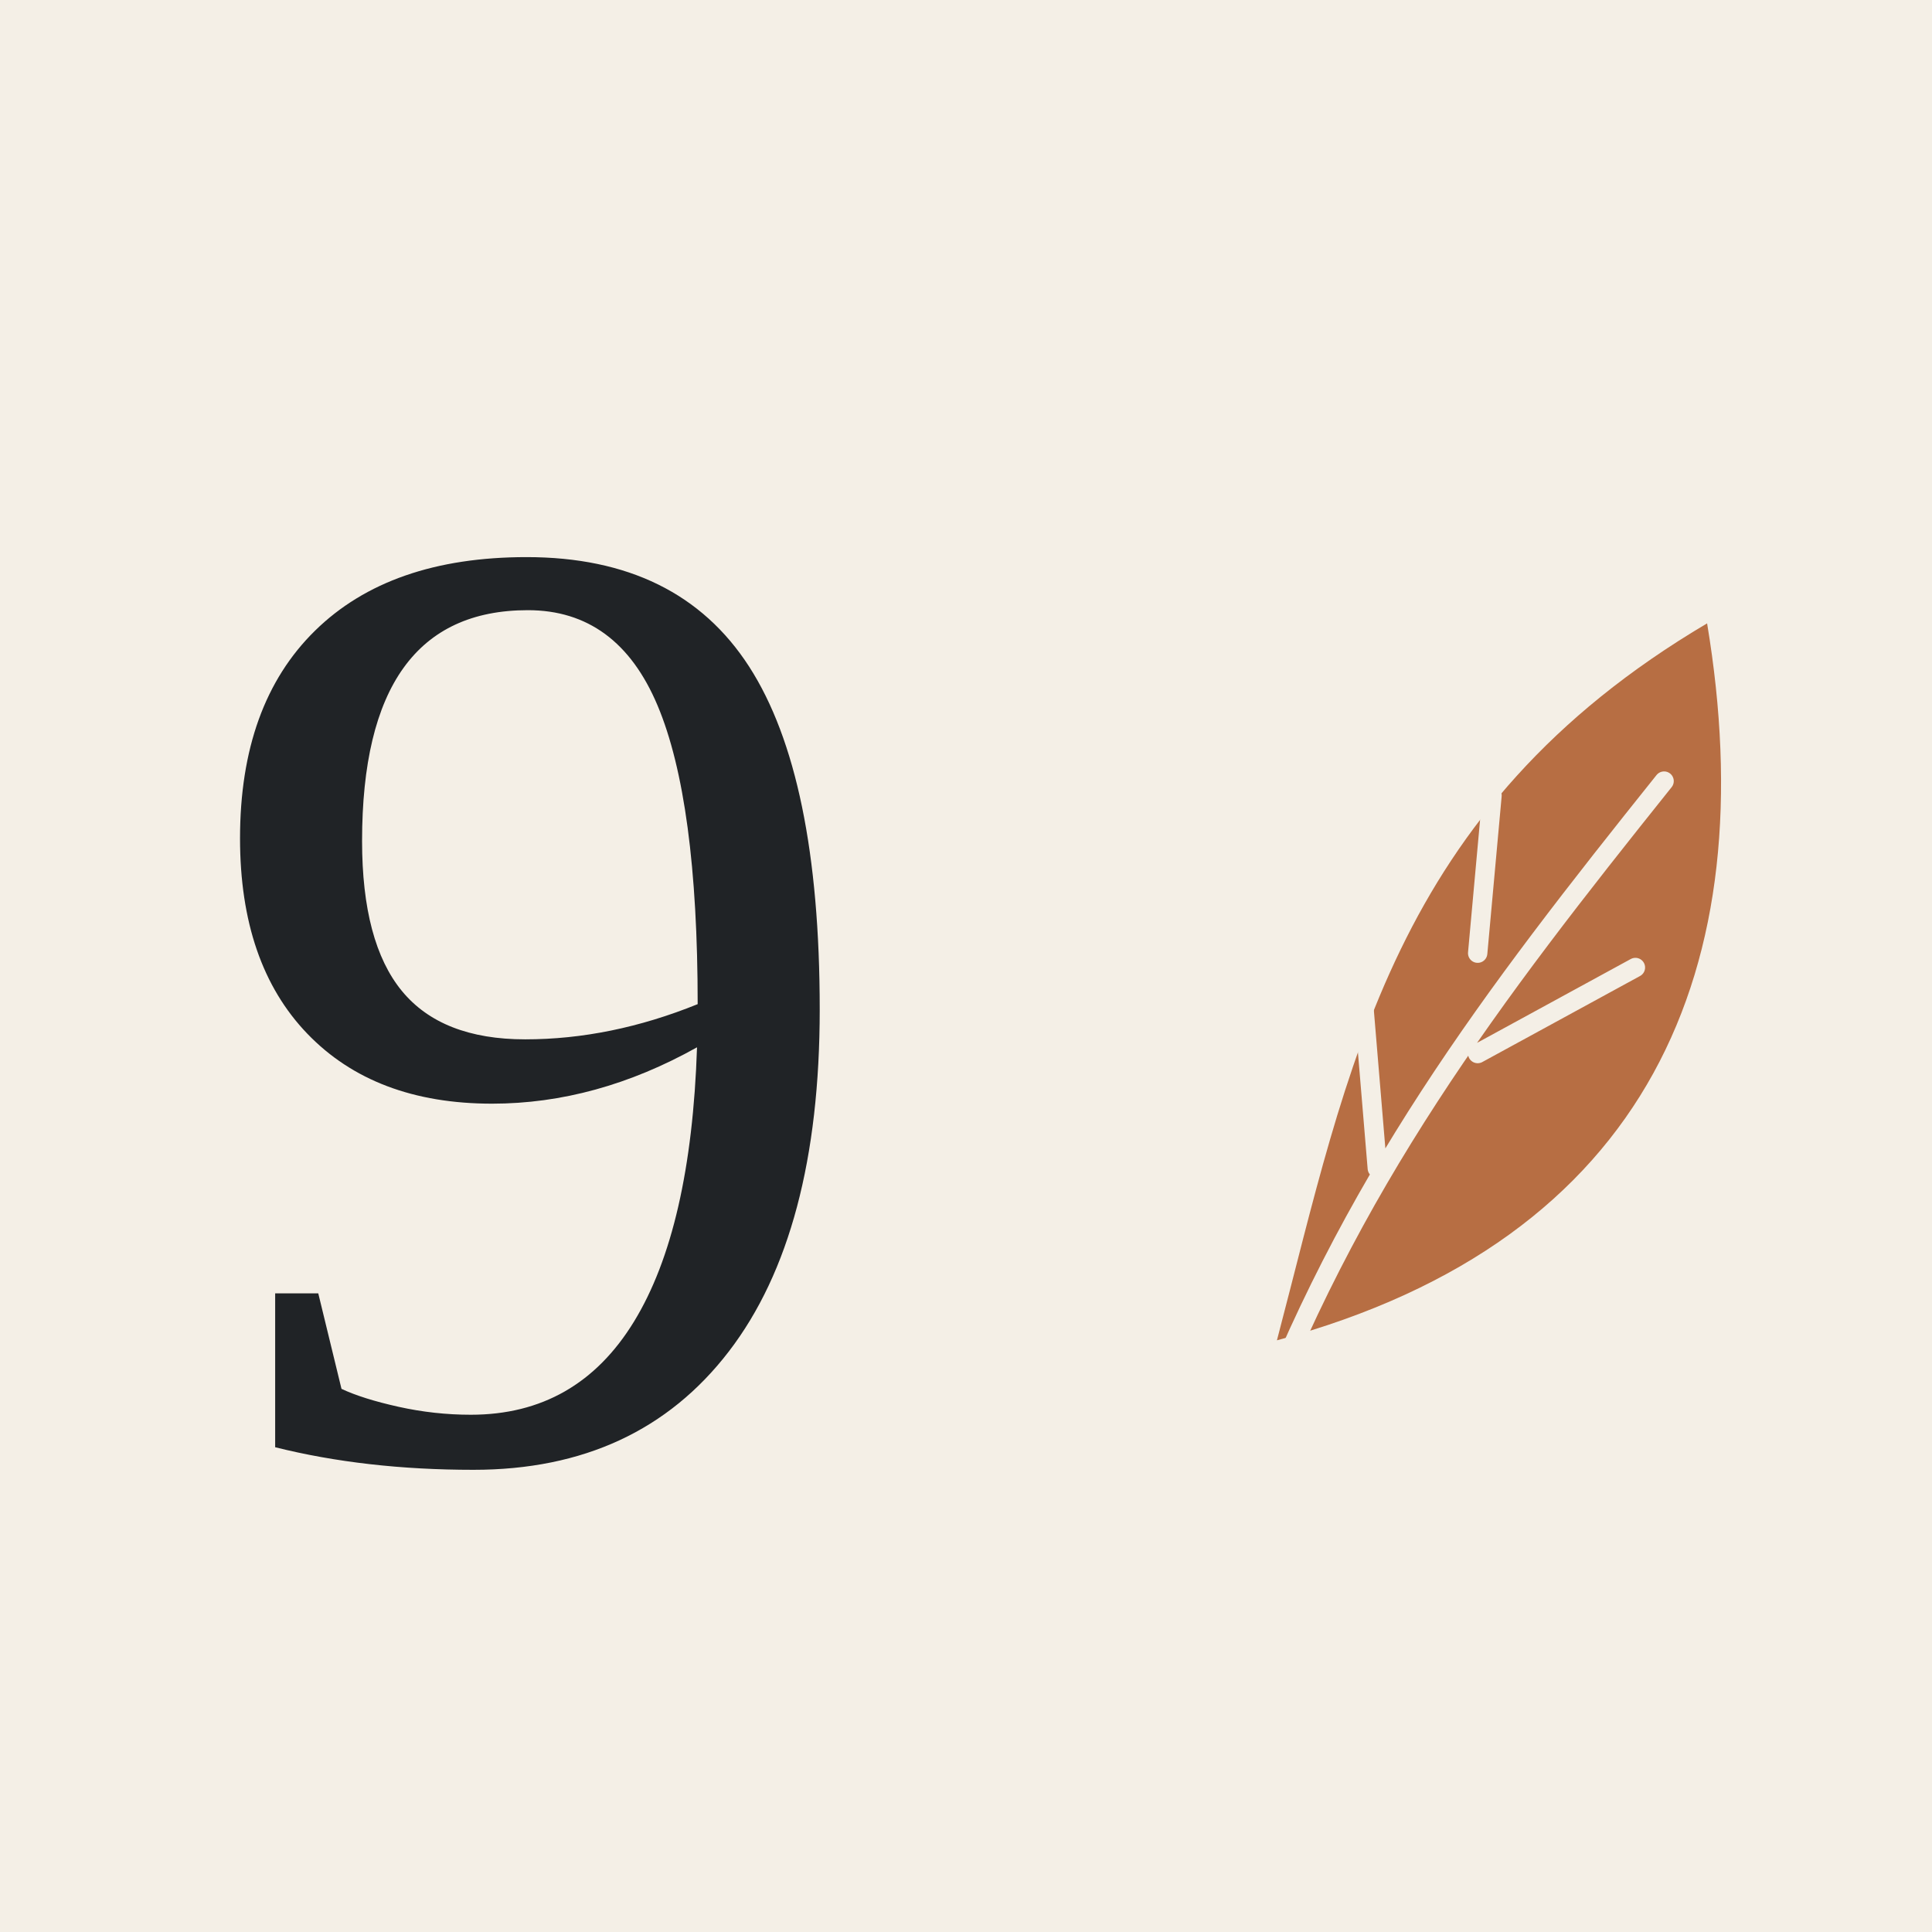
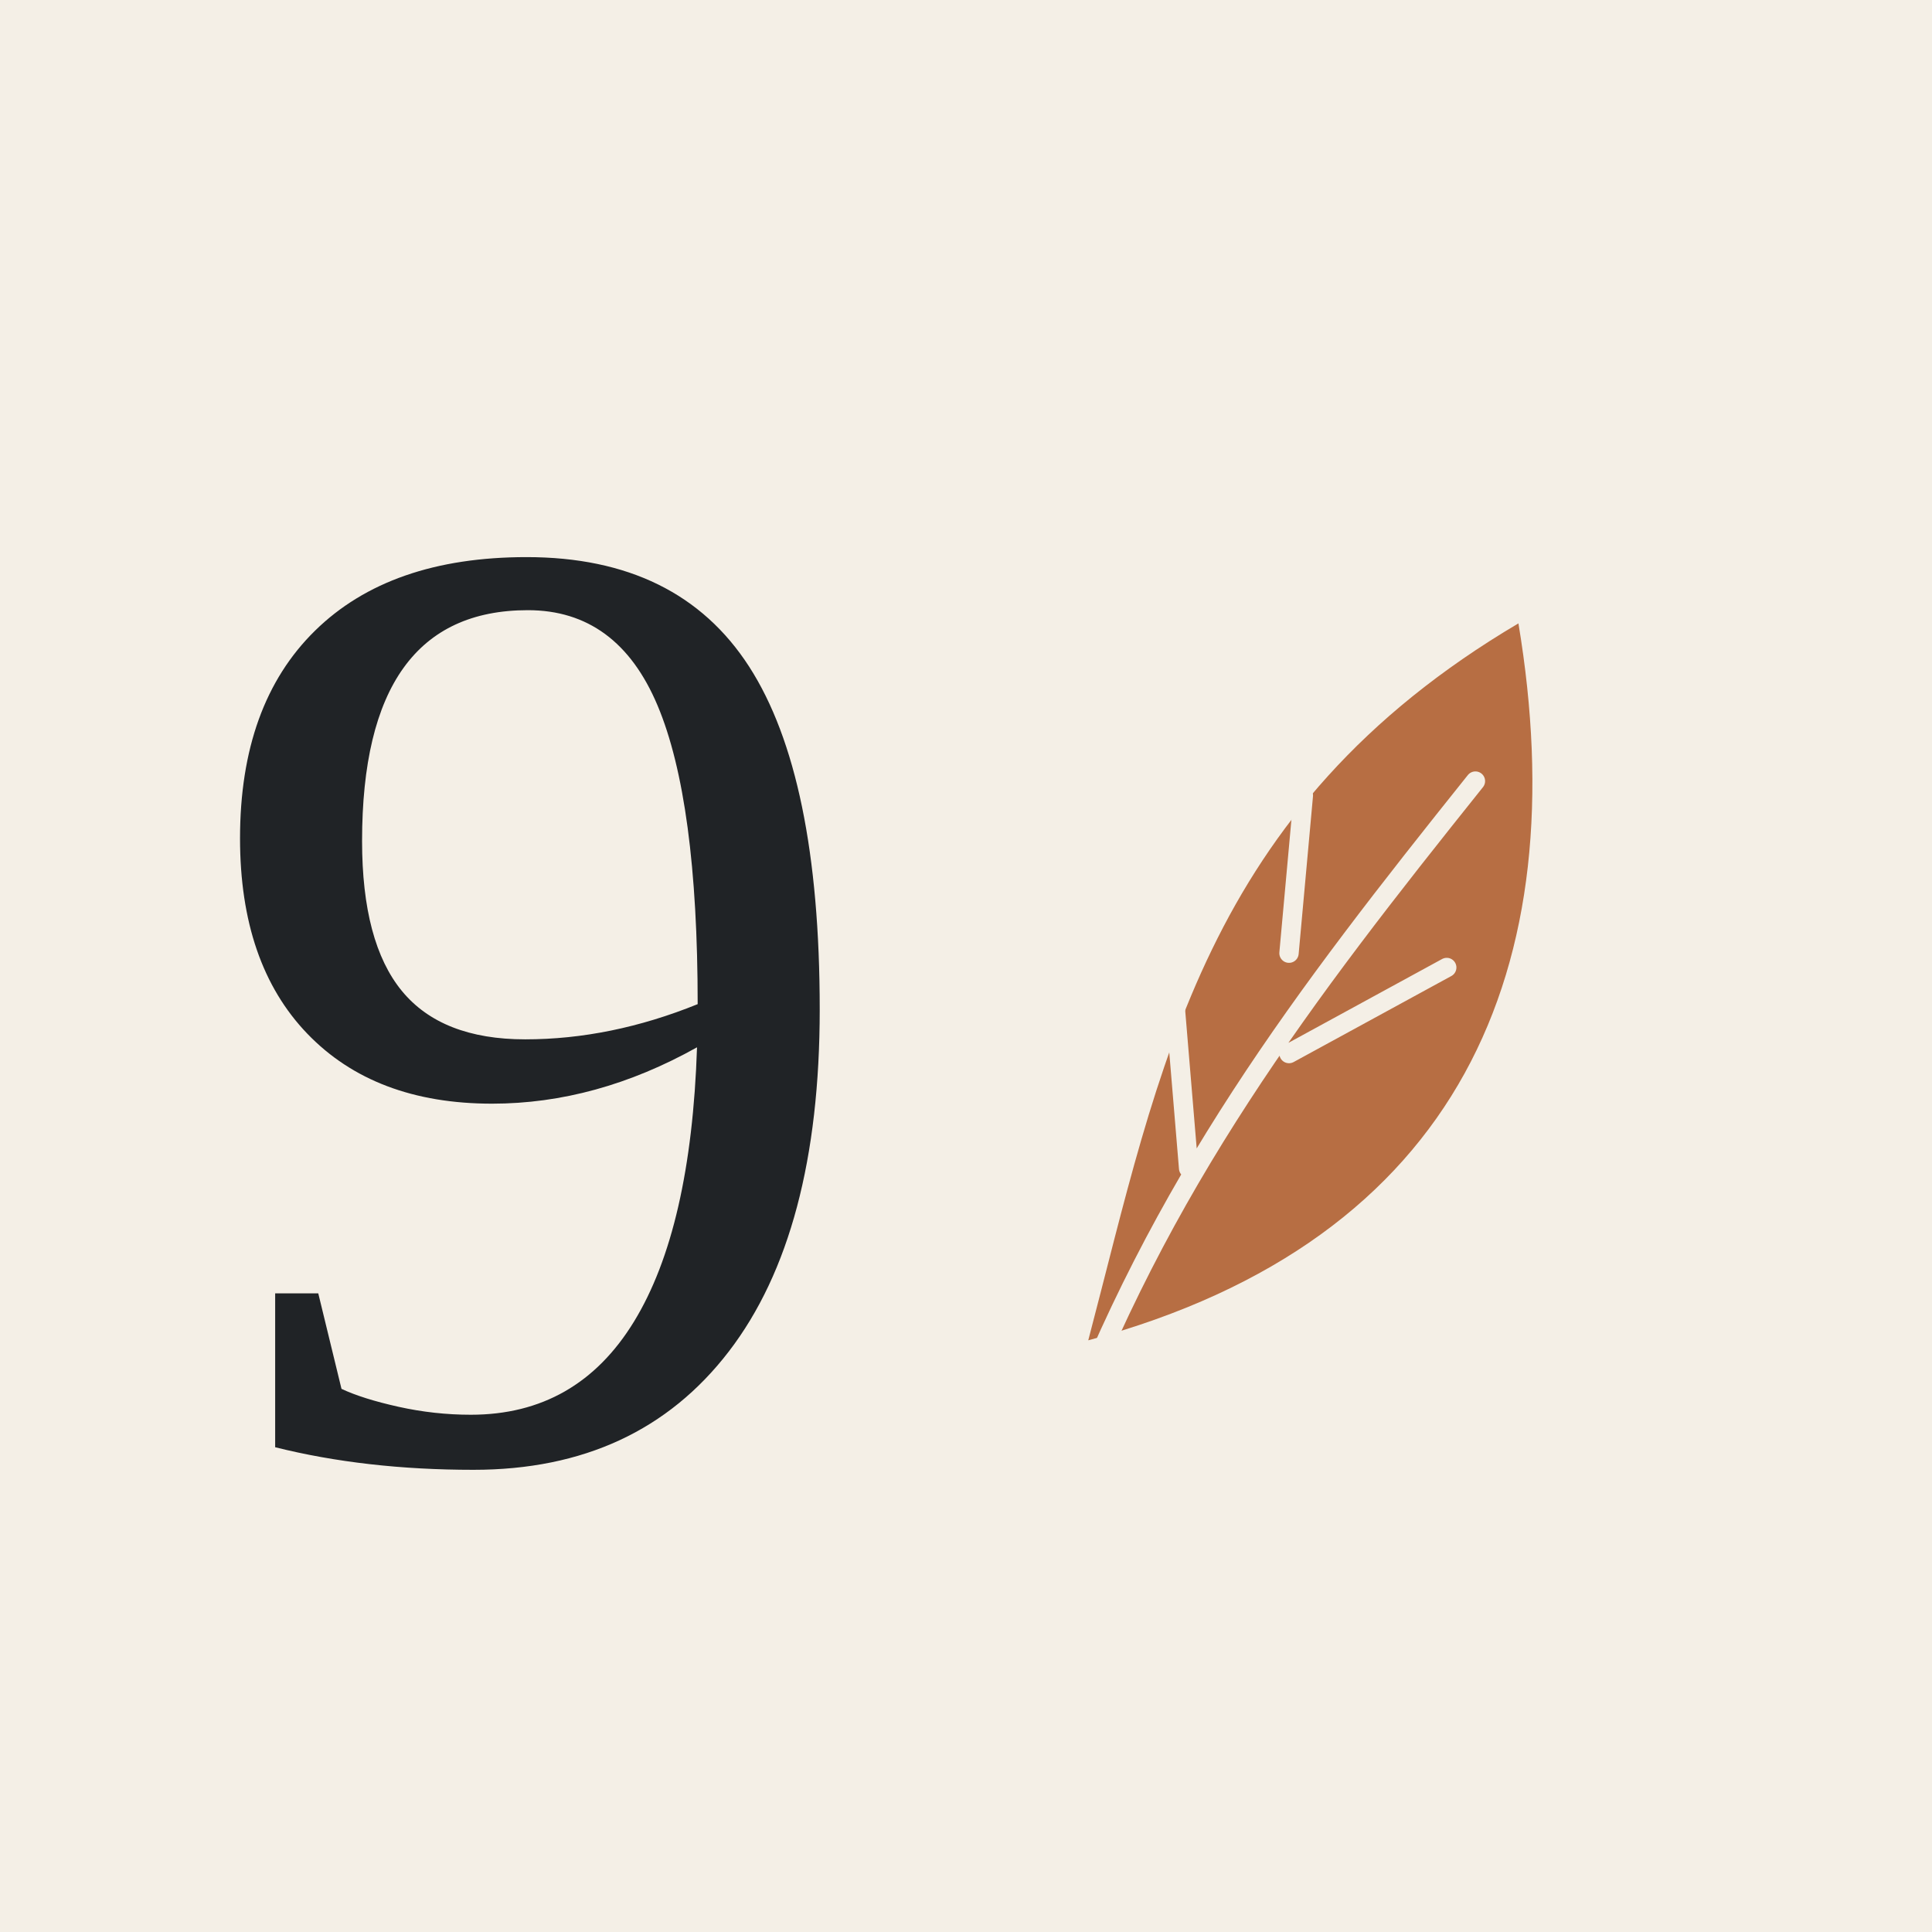
<svg xmlns="http://www.w3.org/2000/svg" viewBox="0 0 512 512">
  <rect width="512" height="512" fill="#f4efe6" />
  <text x="52" y="386" fill="#202326" font-family="Georgia, 'Times New Roman', serif" font-size="360" font-weight="400">9</text>
-   <g transform="translate(308 150) scale(3.8)">
+   <g transform="translate(258 150) scale(3.8)">
    <path d="M8 54C13 35 16 17 38 4c4 24-4 43-30 50Z" fill="#b76e43" />
    <path d="M6 62c7-19 17-32 29-47M15 42l-1-12m8 4 11-6M22 27l1-11" fill="none" stroke="#f4efe6" stroke-width="1.35" stroke-linecap="round" />
  </g>
</svg>
